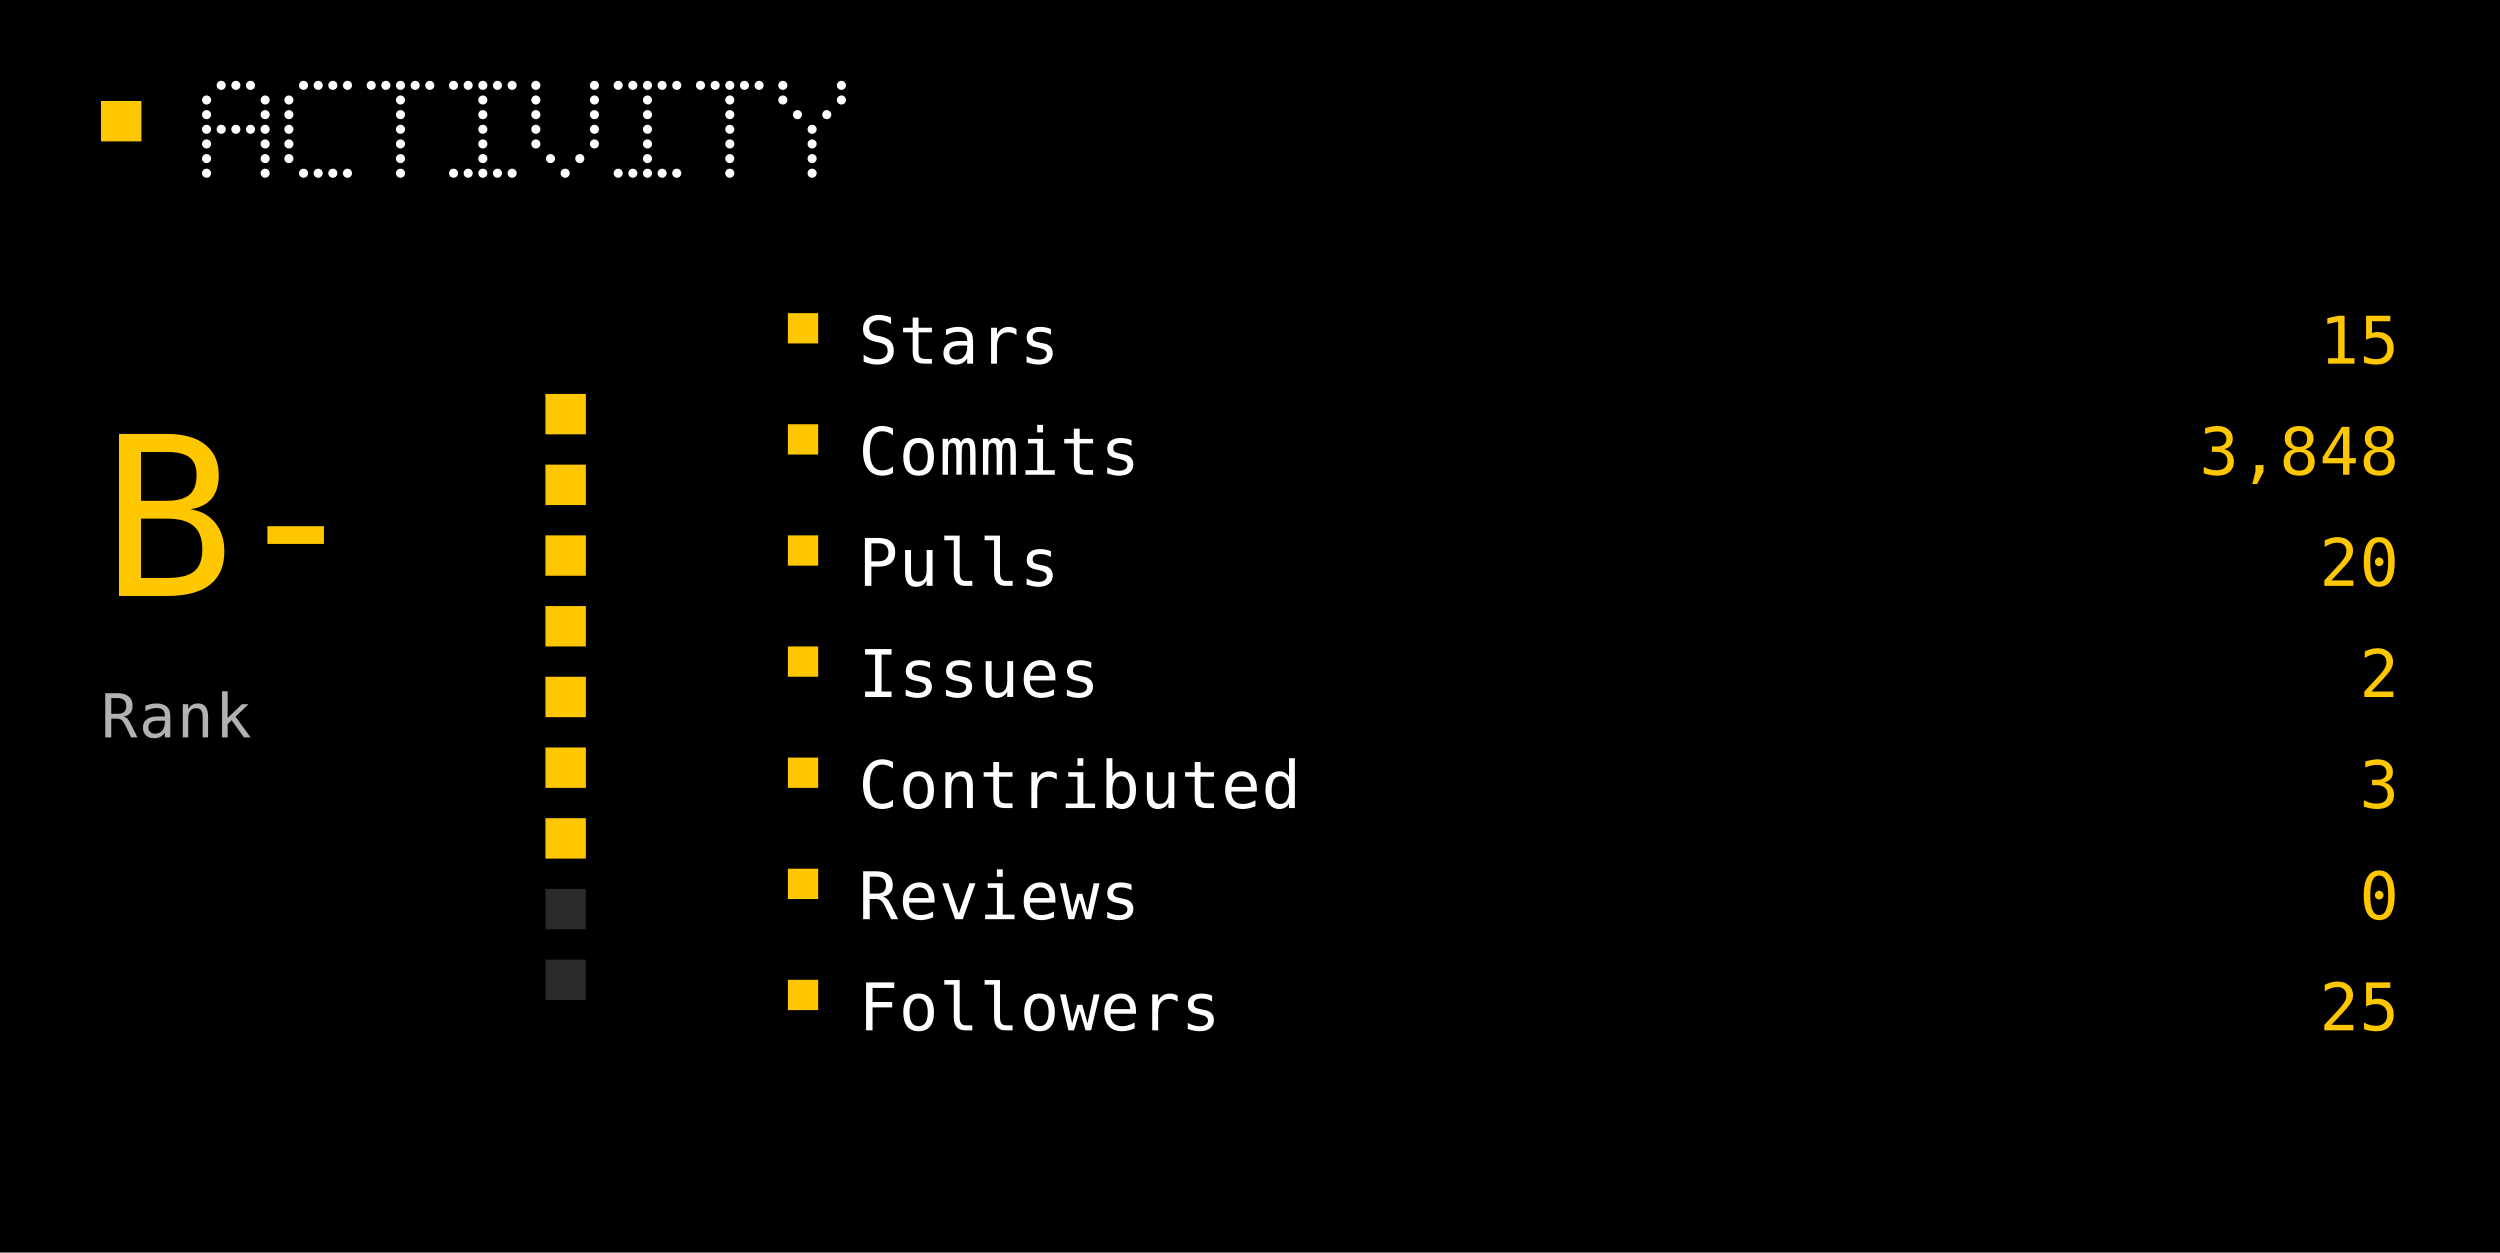
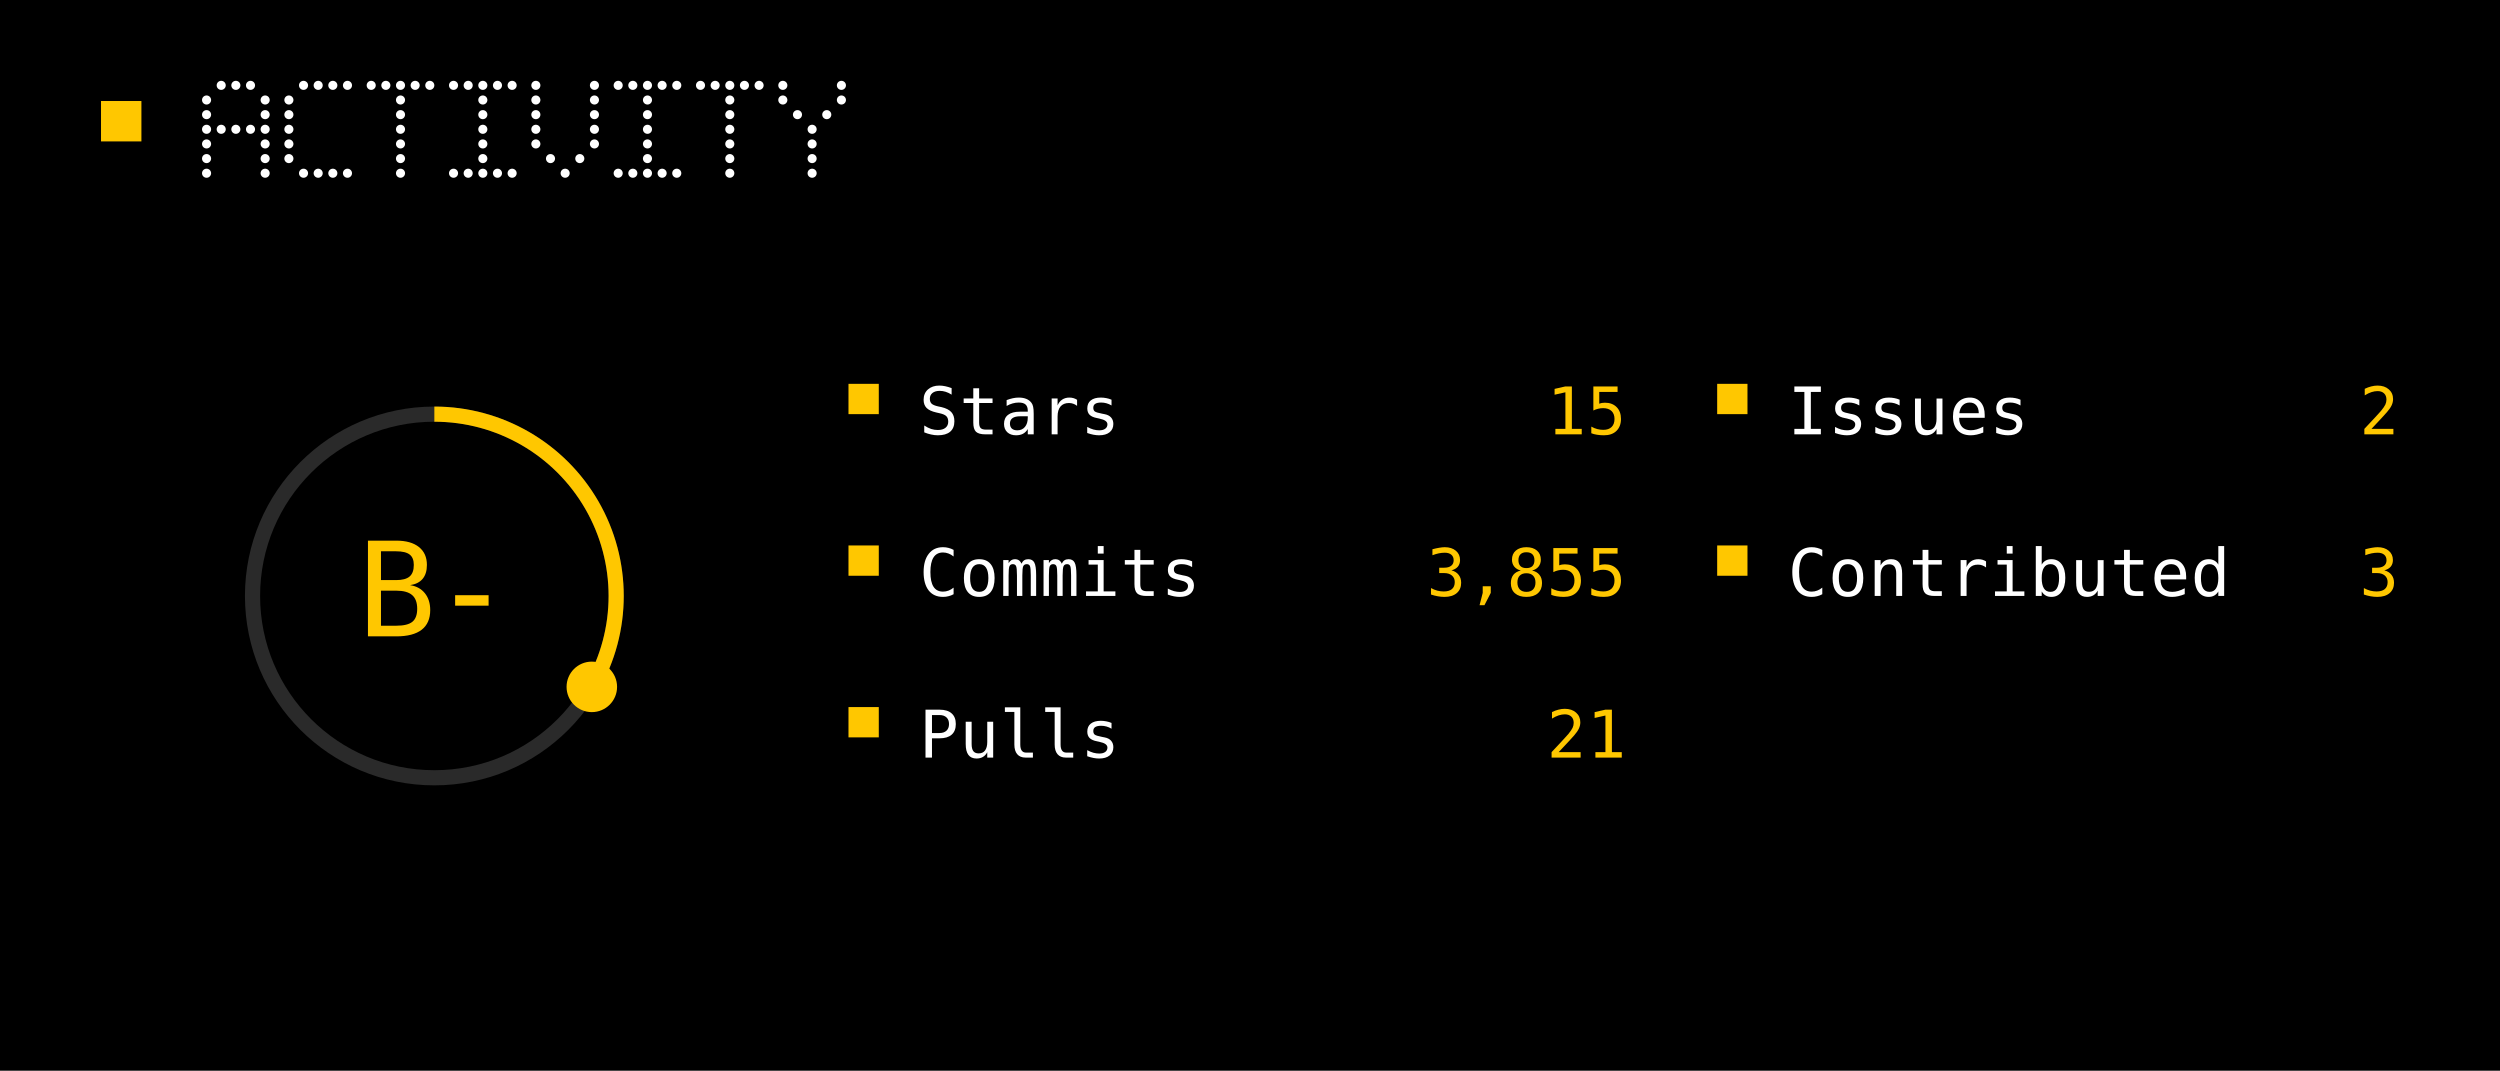
- <svg xmlns="http://www.w3.org/2000/svg" width="495" height="248" viewBox="0 0 495 248" role="img">
-   <rect width="495" height="248" fill="#000000" />
+ <svg xmlns="http://www.w3.org/2000/svg" width="495" height="212" viewBox="0 0 495 212" role="img">
+   <rect width="495" height="212" fill="#000000" />
  <rect x="20" y="20" width="8" height="8" fill="#FFC700" />
  <circle cx="43.8" cy="16.9" r="0.90" fill="#FFFFFF" />
  <circle cx="46.7" cy="16.9" r="0.90" fill="#FFFFFF" />
  <circle cx="49.6" cy="16.9" r="0.90" fill="#FFFFFF" />
  <circle cx="40.9" cy="19.8" r="0.90" fill="#FFFFFF" />
  <circle cx="52.5" cy="19.8" r="0.90" fill="#FFFFFF" />
  <circle cx="40.9" cy="22.7" r="0.90" fill="#FFFFFF" />
  <circle cx="52.5" cy="22.7" r="0.90" fill="#FFFFFF" />
  <circle cx="40.9" cy="25.6" r="0.90" fill="#FFFFFF" />
  <circle cx="43.8" cy="25.6" r="0.90" fill="#FFFFFF" />
  <circle cx="46.7" cy="25.6" r="0.90" fill="#FFFFFF" />
  <circle cx="49.6" cy="25.6" r="0.90" fill="#FFFFFF" />
  <circle cx="52.5" cy="25.6" r="0.90" fill="#FFFFFF" />
  <circle cx="40.9" cy="28.5" r="0.90" fill="#FFFFFF" />
  <circle cx="52.5" cy="28.5" r="0.90" fill="#FFFFFF" />
  <circle cx="40.9" cy="31.4" r="0.90" fill="#FFFFFF" />
  <circle cx="52.5" cy="31.4" r="0.90" fill="#FFFFFF" />
  <circle cx="40.9" cy="34.3" r="0.90" fill="#FFFFFF" />
  <circle cx="52.5" cy="34.3" r="0.90" fill="#FFFFFF" />
  <circle cx="60.1" cy="16.9" r="0.90" fill="#FFFFFF" />
  <circle cx="63.0" cy="16.9" r="0.90" fill="#FFFFFF" />
  <circle cx="65.9" cy="16.9" r="0.90" fill="#FFFFFF" />
  <circle cx="68.8" cy="16.9" r="0.90" fill="#FFFFFF" />
  <circle cx="57.2" cy="19.8" r="0.90" fill="#FFFFFF" />
  <circle cx="57.2" cy="22.7" r="0.90" fill="#FFFFFF" />
  <circle cx="57.2" cy="25.6" r="0.90" fill="#FFFFFF" />
  <circle cx="57.2" cy="28.5" r="0.90" fill="#FFFFFF" />
  <circle cx="57.2" cy="31.4" r="0.90" fill="#FFFFFF" />
  <circle cx="60.1" cy="34.3" r="0.90" fill="#FFFFFF" />
  <circle cx="63.0" cy="34.3" r="0.90" fill="#FFFFFF" />
  <circle cx="65.9" cy="34.3" r="0.90" fill="#FFFFFF" />
  <circle cx="68.8" cy="34.3" r="0.90" fill="#FFFFFF" />
  <circle cx="73.5" cy="16.9" r="0.90" fill="#FFFFFF" />
  <circle cx="76.4" cy="16.9" r="0.90" fill="#FFFFFF" />
  <circle cx="79.3" cy="16.9" r="0.90" fill="#FFFFFF" />
  <circle cx="82.2" cy="16.9" r="0.90" fill="#FFFFFF" />
  <circle cx="85.1" cy="16.9" r="0.90" fill="#FFFFFF" />
  <circle cx="79.3" cy="19.8" r="0.90" fill="#FFFFFF" />
  <circle cx="79.3" cy="22.7" r="0.90" fill="#FFFFFF" />
  <circle cx="79.3" cy="25.6" r="0.90" fill="#FFFFFF" />
  <circle cx="79.3" cy="28.5" r="0.90" fill="#FFFFFF" />
  <circle cx="79.3" cy="31.4" r="0.90" fill="#FFFFFF" />
  <circle cx="79.3" cy="34.3" r="0.90" fill="#FFFFFF" />
  <circle cx="89.8" cy="16.9" r="0.90" fill="#FFFFFF" />
  <circle cx="92.7" cy="16.9" r="0.90" fill="#FFFFFF" />
  <circle cx="95.6" cy="16.9" r="0.90" fill="#FFFFFF" />
  <circle cx="98.5" cy="16.9" r="0.90" fill="#FFFFFF" />
  <circle cx="101.4" cy="16.9" r="0.90" fill="#FFFFFF" />
  <circle cx="95.6" cy="19.8" r="0.90" fill="#FFFFFF" />
  <circle cx="95.6" cy="22.7" r="0.90" fill="#FFFFFF" />
  <circle cx="95.6" cy="25.6" r="0.90" fill="#FFFFFF" />
  <circle cx="95.6" cy="28.5" r="0.90" fill="#FFFFFF" />
  <circle cx="95.6" cy="31.4" r="0.90" fill="#FFFFFF" />
  <circle cx="89.8" cy="34.3" r="0.90" fill="#FFFFFF" />
  <circle cx="92.7" cy="34.3" r="0.90" fill="#FFFFFF" />
  <circle cx="95.6" cy="34.3" r="0.90" fill="#FFFFFF" />
  <circle cx="98.5" cy="34.3" r="0.90" fill="#FFFFFF" />
  <circle cx="101.4" cy="34.3" r="0.90" fill="#FFFFFF" />
  <circle cx="106.1" cy="16.9" r="0.90" fill="#FFFFFF" />
  <circle cx="117.7" cy="16.9" r="0.90" fill="#FFFFFF" />
  <circle cx="106.1" cy="19.8" r="0.90" fill="#FFFFFF" />
  <circle cx="117.7" cy="19.8" r="0.90" fill="#FFFFFF" />
  <circle cx="106.1" cy="22.7" r="0.90" fill="#FFFFFF" />
  <circle cx="117.7" cy="22.7" r="0.90" fill="#FFFFFF" />
  <circle cx="106.1" cy="25.6" r="0.90" fill="#FFFFFF" />
  <circle cx="117.7" cy="25.6" r="0.90" fill="#FFFFFF" />
  <circle cx="106.1" cy="28.5" r="0.90" fill="#FFFFFF" />
  <circle cx="117.7" cy="28.5" r="0.90" fill="#FFFFFF" />
  <circle cx="109.0" cy="31.4" r="0.90" fill="#FFFFFF" />
  <circle cx="114.8" cy="31.4" r="0.90" fill="#FFFFFF" />
  <circle cx="111.9" cy="34.3" r="0.90" fill="#FFFFFF" />
  <circle cx="122.4" cy="16.9" r="0.90" fill="#FFFFFF" />
  <circle cx="125.3" cy="16.9" r="0.90" fill="#FFFFFF" />
  <circle cx="128.2" cy="16.9" r="0.90" fill="#FFFFFF" />
  <circle cx="131.1" cy="16.9" r="0.90" fill="#FFFFFF" />
  <circle cx="134.0" cy="16.9" r="0.90" fill="#FFFFFF" />
  <circle cx="128.2" cy="19.8" r="0.90" fill="#FFFFFF" />
  <circle cx="128.2" cy="22.7" r="0.90" fill="#FFFFFF" />
  <circle cx="128.2" cy="25.6" r="0.90" fill="#FFFFFF" />
  <circle cx="128.2" cy="28.5" r="0.90" fill="#FFFFFF" />
  <circle cx="128.2" cy="31.4" r="0.90" fill="#FFFFFF" />
  <circle cx="122.4" cy="34.3" r="0.90" fill="#FFFFFF" />
  <circle cx="125.3" cy="34.3" r="0.90" fill="#FFFFFF" />
  <circle cx="128.2" cy="34.3" r="0.90" fill="#FFFFFF" />
  <circle cx="131.1" cy="34.3" r="0.90" fill="#FFFFFF" />
  <circle cx="134.0" cy="34.3" r="0.90" fill="#FFFFFF" />
  <circle cx="138.7" cy="16.9" r="0.90" fill="#FFFFFF" />
  <circle cx="141.6" cy="16.9" r="0.90" fill="#FFFFFF" />
  <circle cx="144.5" cy="16.9" r="0.90" fill="#FFFFFF" />
  <circle cx="147.4" cy="16.9" r="0.90" fill="#FFFFFF" />
  <circle cx="150.3" cy="16.9" r="0.90" fill="#FFFFFF" />
  <circle cx="144.5" cy="19.8" r="0.90" fill="#FFFFFF" />
  <circle cx="144.5" cy="22.7" r="0.90" fill="#FFFFFF" />
  <circle cx="144.5" cy="25.6" r="0.90" fill="#FFFFFF" />
  <circle cx="144.5" cy="28.5" r="0.90" fill="#FFFFFF" />
  <circle cx="144.5" cy="31.4" r="0.90" fill="#FFFFFF" />
  <circle cx="144.5" cy="34.3" r="0.90" fill="#FFFFFF" />
  <circle cx="155.0" cy="16.9" r="0.90" fill="#FFFFFF" />
  <circle cx="166.6" cy="16.9" r="0.90" fill="#FFFFFF" />
  <circle cx="155.0" cy="19.8" r="0.90" fill="#FFFFFF" />
  <circle cx="166.6" cy="19.8" r="0.90" fill="#FFFFFF" />
  <circle cx="157.9" cy="22.7" r="0.90" fill="#FFFFFF" />
  <circle cx="163.7" cy="22.7" r="0.90" fill="#FFFFFF" />
  <circle cx="160.8" cy="25.6" r="0.90" fill="#FFFFFF" />
  <circle cx="160.8" cy="28.5" r="0.90" fill="#FFFFFF" />
  <circle cx="160.8" cy="31.4" r="0.90" fill="#FFFFFF" />
  <circle cx="160.8" cy="34.3" r="0.90" fill="#FFFFFF" />
-   <text x="20" y="118" fill="#FFC700" text-anchor="start" font-family="ui-monospace, Geist Mono, monospace" font-size="44" letter-spacing="-1.2" dominant-baseline="auto">B-</text>
-   <text x="20" y="146" fill="#B1B3B3" text-anchor="start" font-family="ui-monospace, Geist Mono, monospace" font-size="12" letter-spacing="0.3" dominant-baseline="auto">Rank</text>
-   <rect x="108.0" y="78.0" width="8" height="8" fill="#FFC700" />
-   <rect x="108.0" y="92.0" width="8" height="8" fill="#FFC700" />
-   <rect x="108.0" y="106.0" width="8" height="8" fill="#FFC700" />
-   <rect x="108.0" y="120.0" width="8" height="8" fill="#FFC700" />
-   <rect x="108.0" y="134.0" width="8" height="8" fill="#FFC700" />
-   <rect x="108.0" y="148.0" width="8" height="8" fill="#FFC700" />
-   <rect x="108.0" y="162.0" width="8" height="8" fill="#FFC700" />
-   <rect x="108.0" y="176.0" width="8" height="8" fill="#2A2A2A" />
-   <rect x="108.0" y="190.0" width="8" height="8" fill="#2A2A2A" />
-   <rect x="156" y="62" width="6" height="6" fill="#FFC700" />
-   <text x="170" y="72" fill="#FFFFFF" text-anchor="start" font-family="ui-monospace, Geist Mono, monospace" font-size="13" letter-spacing="0.15" dominant-baseline="auto">Stars</text>
-   <text x="475" y="72" fill="#FFC700" text-anchor="end" font-family="ui-monospace, Geist Mono, monospace" font-size="13" letter-spacing="0.1" dominant-baseline="auto">15</text>
-   <rect x="156" y="84" width="6" height="6" fill="#FFC700" />
-   <text x="170" y="94" fill="#FFFFFF" text-anchor="start" font-family="ui-monospace, Geist Mono, monospace" font-size="13" letter-spacing="0.15" dominant-baseline="auto">Commits</text>
-   <text x="475" y="94" fill="#FFC700" text-anchor="end" font-family="ui-monospace, Geist Mono, monospace" font-size="13" letter-spacing="0.1" dominant-baseline="auto">3,848</text>
-   <rect x="156" y="106" width="6" height="6" fill="#FFC700" />
-   <text x="170" y="116" fill="#FFFFFF" text-anchor="start" font-family="ui-monospace, Geist Mono, monospace" font-size="13" letter-spacing="0.15" dominant-baseline="auto">Pulls</text>
-   <text x="475" y="116" fill="#FFC700" text-anchor="end" font-family="ui-monospace, Geist Mono, monospace" font-size="13" letter-spacing="0.1" dominant-baseline="auto">20</text>
-   <rect x="156" y="128" width="6" height="6" fill="#FFC700" />
-   <text x="170" y="138" fill="#FFFFFF" text-anchor="start" font-family="ui-monospace, Geist Mono, monospace" font-size="13" letter-spacing="0.15" dominant-baseline="auto">Issues</text>
-   <text x="475" y="138" fill="#FFC700" text-anchor="end" font-family="ui-monospace, Geist Mono, monospace" font-size="13" letter-spacing="0.1" dominant-baseline="auto">2</text>
-   <rect x="156" y="150" width="6" height="6" fill="#FFC700" />
-   <text x="170" y="160" fill="#FFFFFF" text-anchor="start" font-family="ui-monospace, Geist Mono, monospace" font-size="13" letter-spacing="0.15" dominant-baseline="auto">Contributed</text>
-   <text x="475" y="160" fill="#FFC700" text-anchor="end" font-family="ui-monospace, Geist Mono, monospace" font-size="13" letter-spacing="0.1" dominant-baseline="auto">3</text>
-   <rect x="156" y="172" width="6" height="6" fill="#FFC700" />
-   <text x="170" y="182" fill="#FFFFFF" text-anchor="start" font-family="ui-monospace, Geist Mono, monospace" font-size="13" letter-spacing="0.15" dominant-baseline="auto">Reviews</text>
-   <text x="475" y="182" fill="#FFC700" text-anchor="end" font-family="ui-monospace, Geist Mono, monospace" font-size="13" letter-spacing="0.1" dominant-baseline="auto">0</text>
-   <rect x="156" y="194" width="6" height="6" fill="#FFC700" />
-   <text x="170" y="204" fill="#FFFFFF" text-anchor="start" font-family="ui-monospace, Geist Mono, monospace" font-size="13" letter-spacing="0.15" dominant-baseline="auto">Followers</text>
-   <text x="475" y="204" fill="#FFC700" text-anchor="end" font-family="ui-monospace, Geist Mono, monospace" font-size="13" letter-spacing="0.1" dominant-baseline="auto">25</text>
+   <circle cx="86.0" cy="118.0" r="36" fill="none" stroke="#2A2A2A" stroke-width="3" />
+   <path d="M 86.00 82.00 A 36 36 0 0 1 117.18 136.00" fill="none" stroke="#FFC700" stroke-width="3" />
+   <circle cx="117.18" cy="136.00" r="5" fill="#FFC700" />
+   <text x="86" y="126" fill="#FFC700" text-anchor="middle" font-family="ui-monospace, Geist Mono, monospace" font-size="26" letter-spacing="-0.8" dominant-baseline="auto">B-</text>
+   <rect x="168" y="76" width="6" height="6" fill="#FFC700" />
+   <text x="182" y="86" fill="#FFFFFF" text-anchor="start" font-family="ui-monospace, Geist Mono, monospace" font-size="13" letter-spacing="0.15" dominant-baseline="auto">Stars</text>
+   <text x="322" y="86" fill="#FFC700" text-anchor="end" font-family="ui-monospace, Geist Mono, monospace" font-size="13" letter-spacing="0.1" dominant-baseline="auto">15</text>
+   <rect x="168" y="108" width="6" height="6" fill="#FFC700" />
+   <text x="182" y="118" fill="#FFFFFF" text-anchor="start" font-family="ui-monospace, Geist Mono, monospace" font-size="13" letter-spacing="0.15" dominant-baseline="auto">Commits</text>
+   <text x="322" y="118" fill="#FFC700" text-anchor="end" font-family="ui-monospace, Geist Mono, monospace" font-size="13" letter-spacing="0.1" dominant-baseline="auto">3,855</text>
+   <rect x="168" y="140" width="6" height="6" fill="#FFC700" />
+   <text x="182" y="150" fill="#FFFFFF" text-anchor="start" font-family="ui-monospace, Geist Mono, monospace" font-size="13" letter-spacing="0.15" dominant-baseline="auto">Pulls</text>
+   <text x="322" y="150" fill="#FFC700" text-anchor="end" font-family="ui-monospace, Geist Mono, monospace" font-size="13" letter-spacing="0.1" dominant-baseline="auto">21</text>
+   <rect x="340" y="76" width="6" height="6" fill="#FFC700" />
+   <text x="354" y="86" fill="#FFFFFF" text-anchor="start" font-family="ui-monospace, Geist Mono, monospace" font-size="13" letter-spacing="0.15" dominant-baseline="auto">Issues</text>
+   <text x="475" y="86" fill="#FFC700" text-anchor="end" font-family="ui-monospace, Geist Mono, monospace" font-size="13" letter-spacing="0.1" dominant-baseline="auto">2</text>
+   <rect x="340" y="108" width="6" height="6" fill="#FFC700" />
+   <text x="354" y="118" fill="#FFFFFF" text-anchor="start" font-family="ui-monospace, Geist Mono, monospace" font-size="13" letter-spacing="0.15" dominant-baseline="auto">Contributed</text>
+   <text x="475" y="118" fill="#FFC700" text-anchor="end" font-family="ui-monospace, Geist Mono, monospace" font-size="13" letter-spacing="0.1" dominant-baseline="auto">3</text>
</svg>
